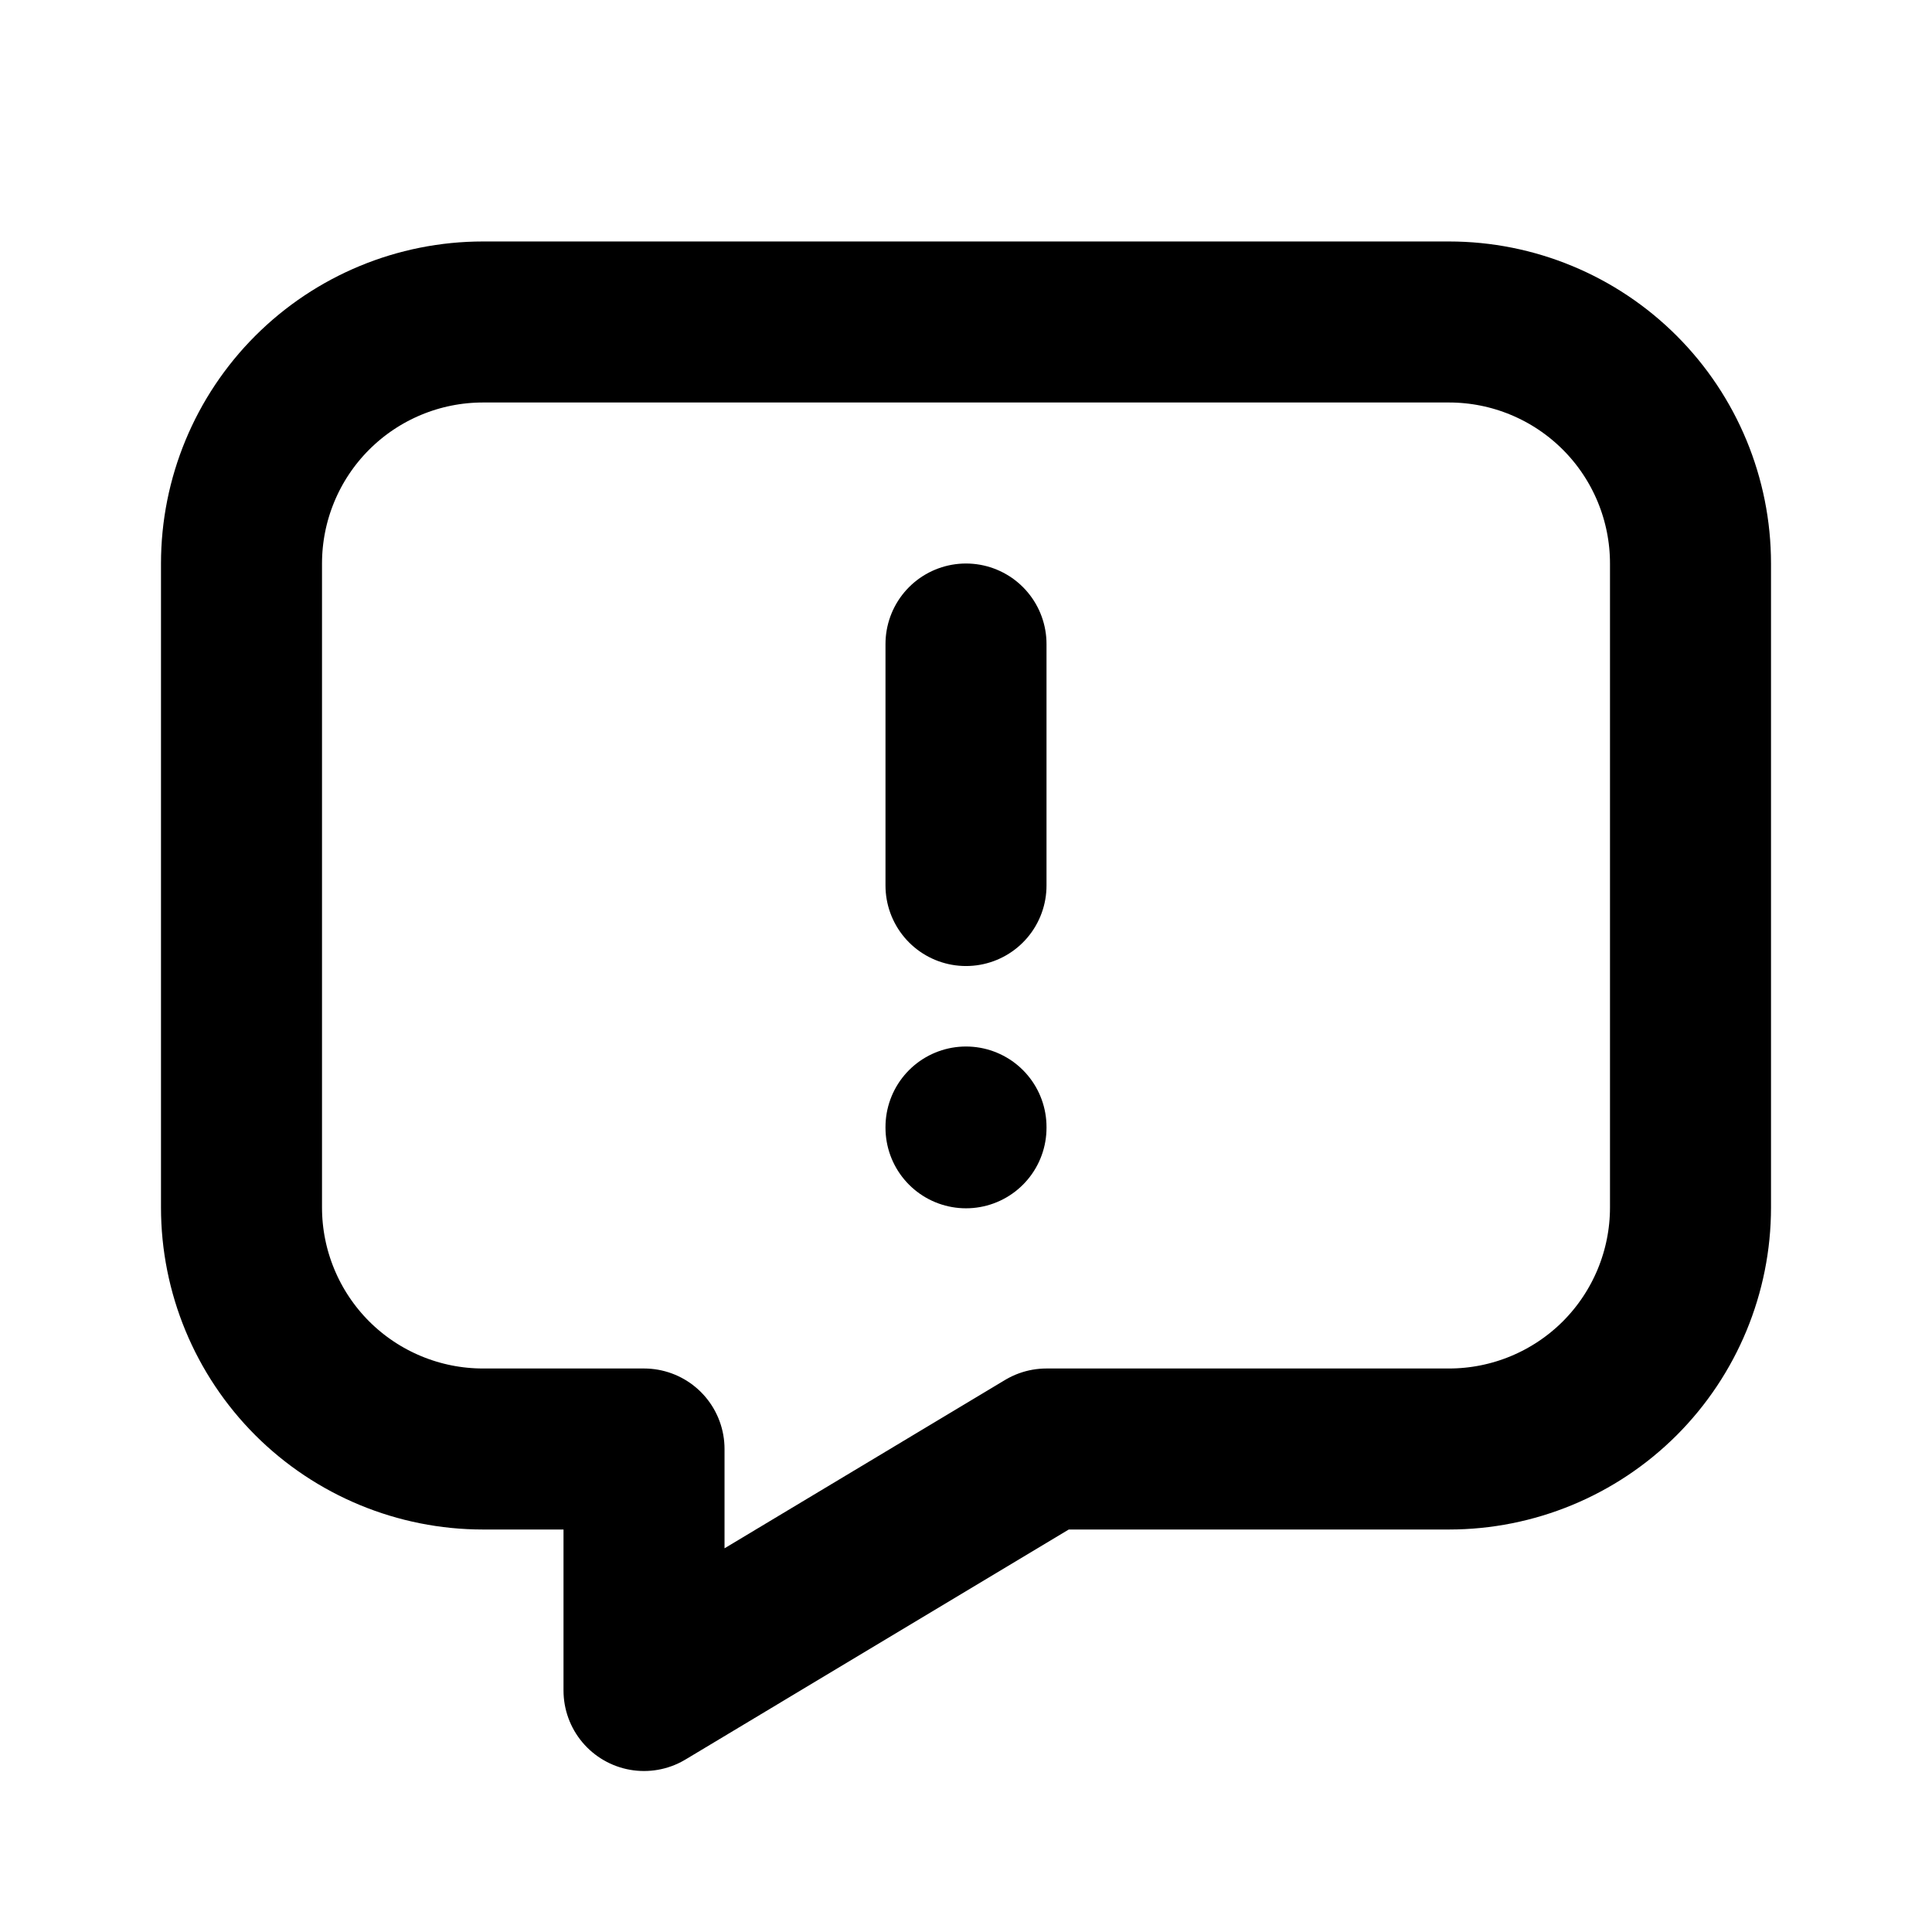
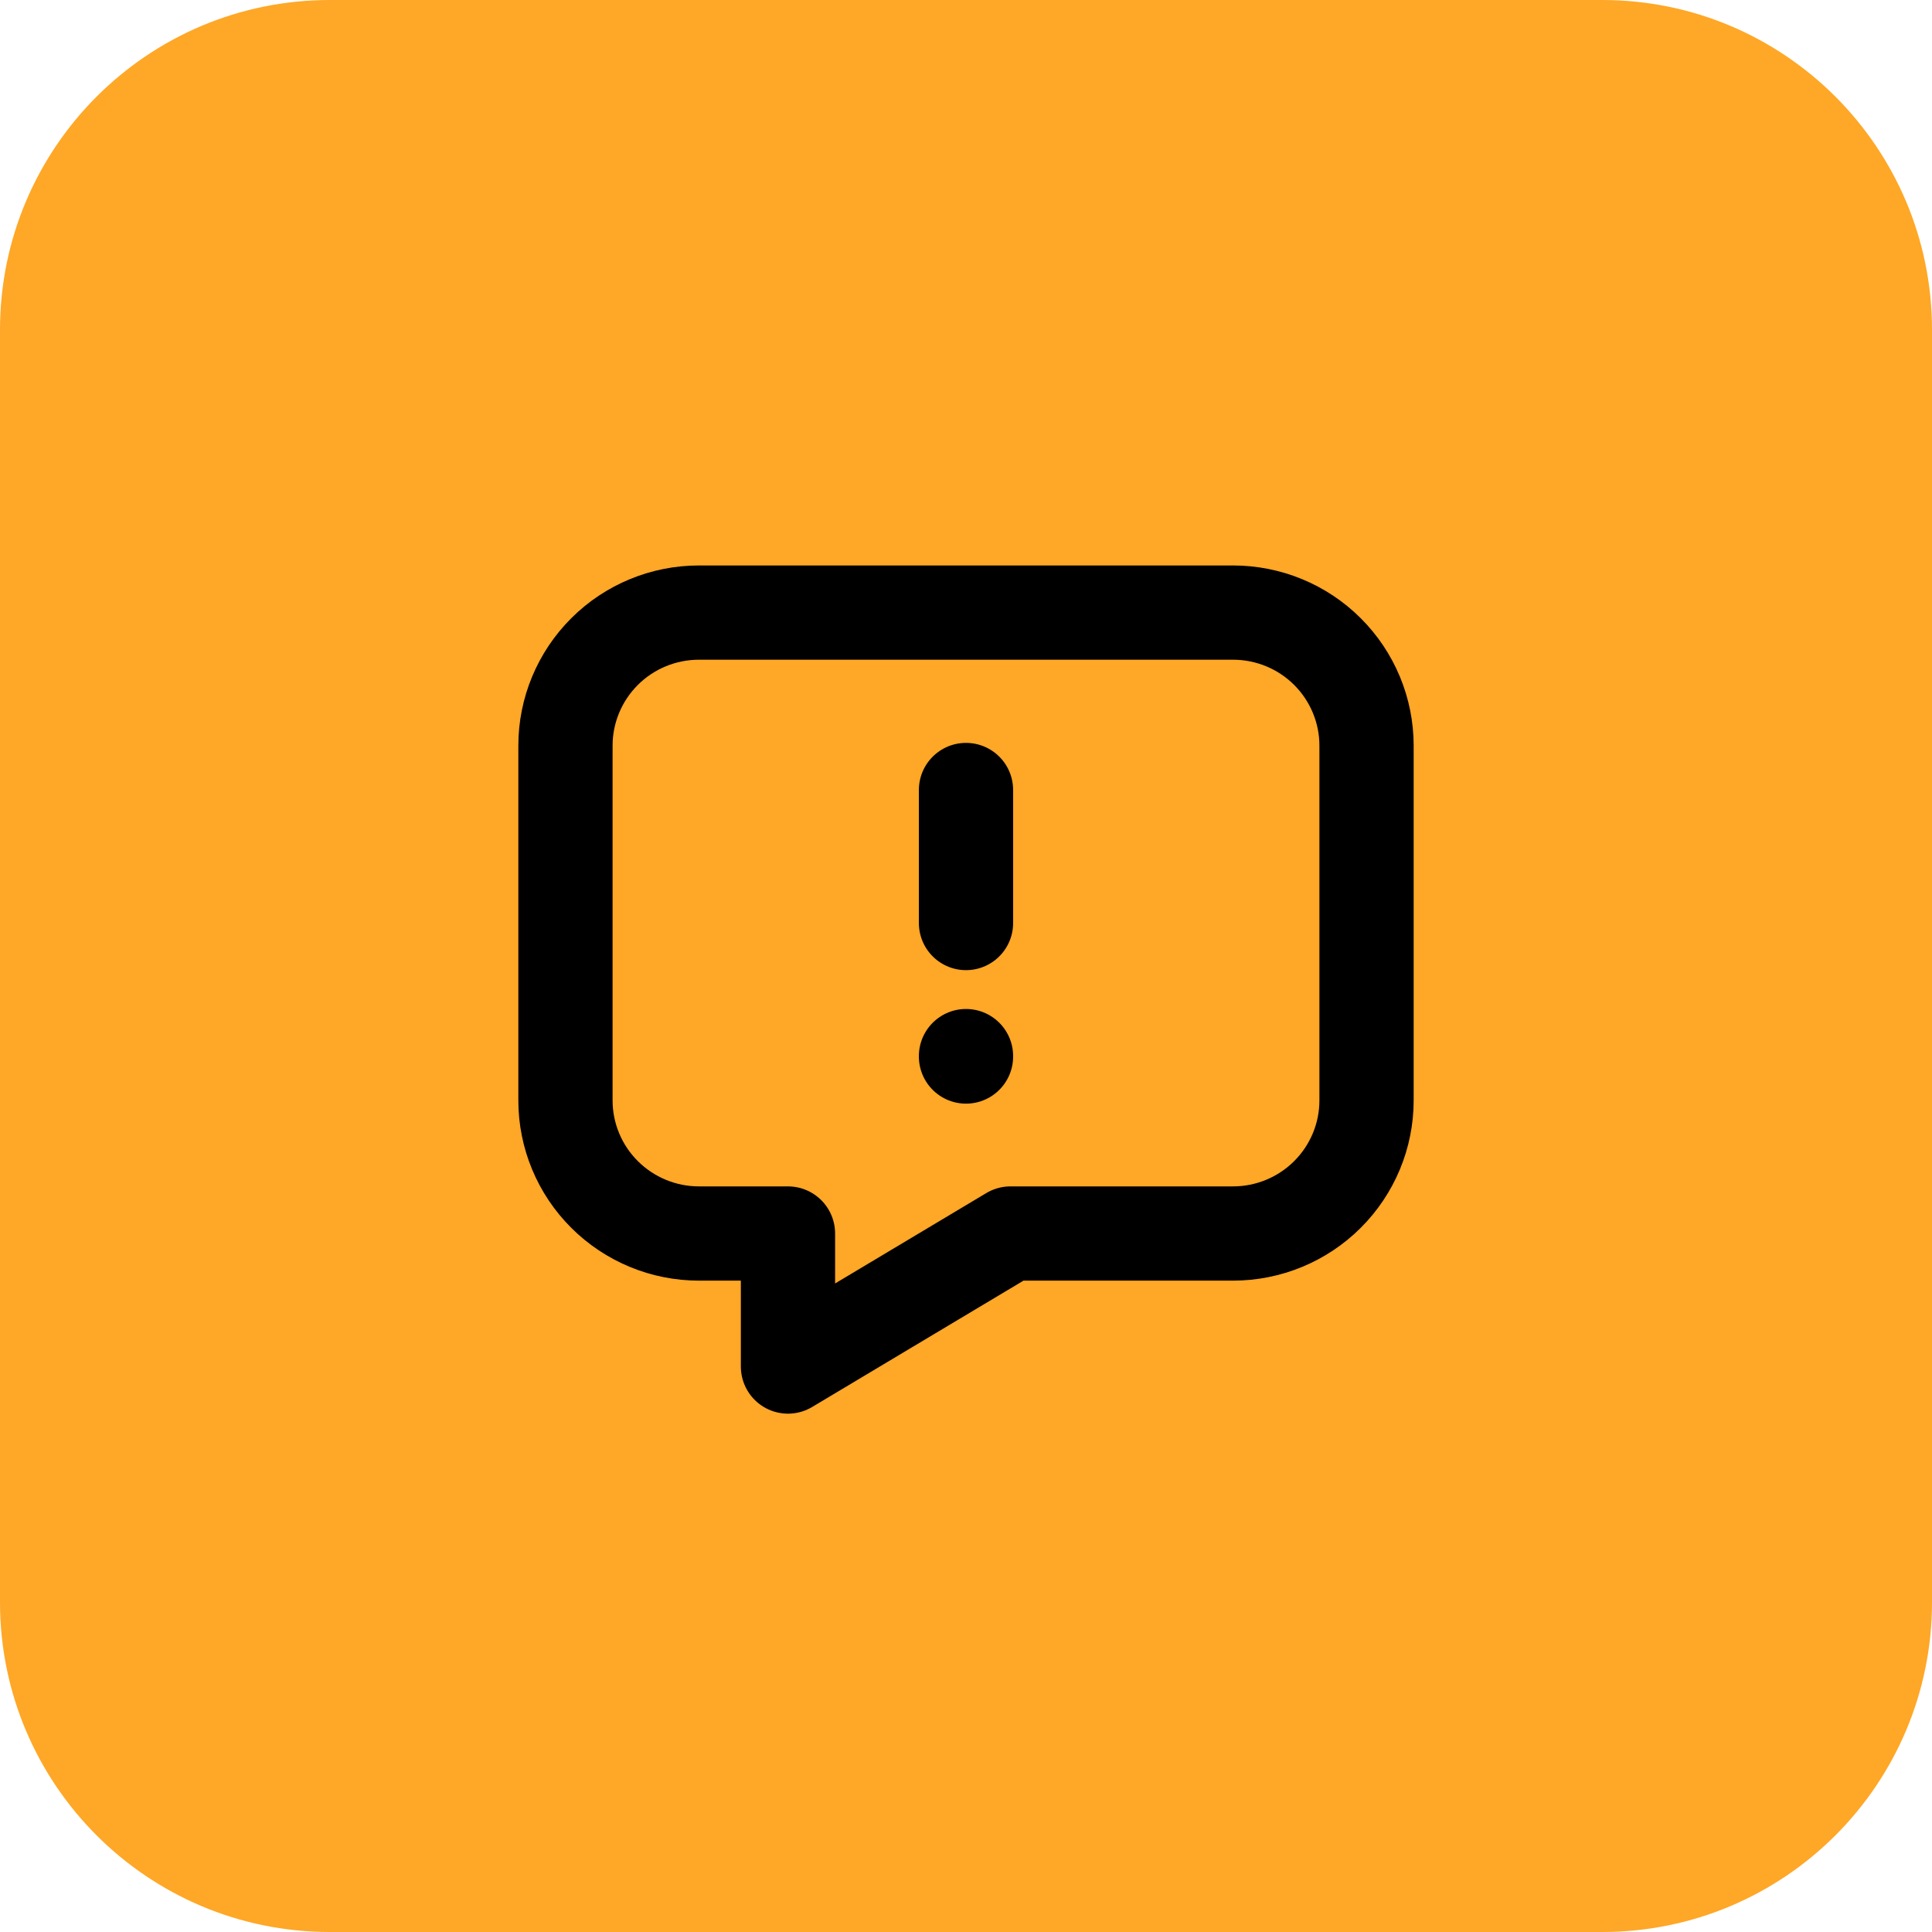
- <svg xmlns="http://www.w3.org/2000/svg" width="35" height="35" viewBox="0 0 35 35" fill="none">
-   <path d="M17.5 11.667V16.042M17.5 20.417V20.431M26.25 5.833C27.41 5.833 28.523 6.294 29.344 7.115C30.164 7.935 30.625 9.048 30.625 10.209V21.875C30.625 23.035 30.164 24.148 29.344 24.969C28.523 25.789 27.41 26.25 26.25 26.25H18.958L11.667 30.625V26.25H8.75C7.59 26.25 6.477 25.789 5.656 24.969C4.836 24.148 4.375 23.035 4.375 21.875V10.209C4.375 9.048 4.836 7.935 5.656 7.115C6.477 6.294 7.59 5.833 8.75 5.833H26.25Z" stroke="black" stroke-width="2.917" stroke-linecap="round" stroke-linejoin="round" />
+ <svg xmlns="http://www.w3.org/2000/svg" width="41" height="41" viewBox="0 0 41 41" fill="none">
+   <rect width="41" height="41" rx="7" fill="#FFA726" />
+   <path d="M20.5 16.765V19.588M20.5 22.412V22.421M26.167 13C26.918 13 27.639 13.297 28.17 13.827C28.701 14.357 29 15.075 29 15.823V23.353C29 24.102 28.701 24.82 28.17 25.349C27.639 25.879 26.918 26.177 26.167 26.177H21.444L16.722 29V26.177H14.833C14.082 26.177 13.361 25.879 12.83 25.349C12.299 24.82 12 24.102 12 23.353V15.823C12 15.075 12.299 14.357 12.83 13.827C13.361 13.297 14.082 13 14.833 13H26.167Z" stroke="black" stroke-width="2" stroke-linecap="round" stroke-linejoin="round" />
</svg>
